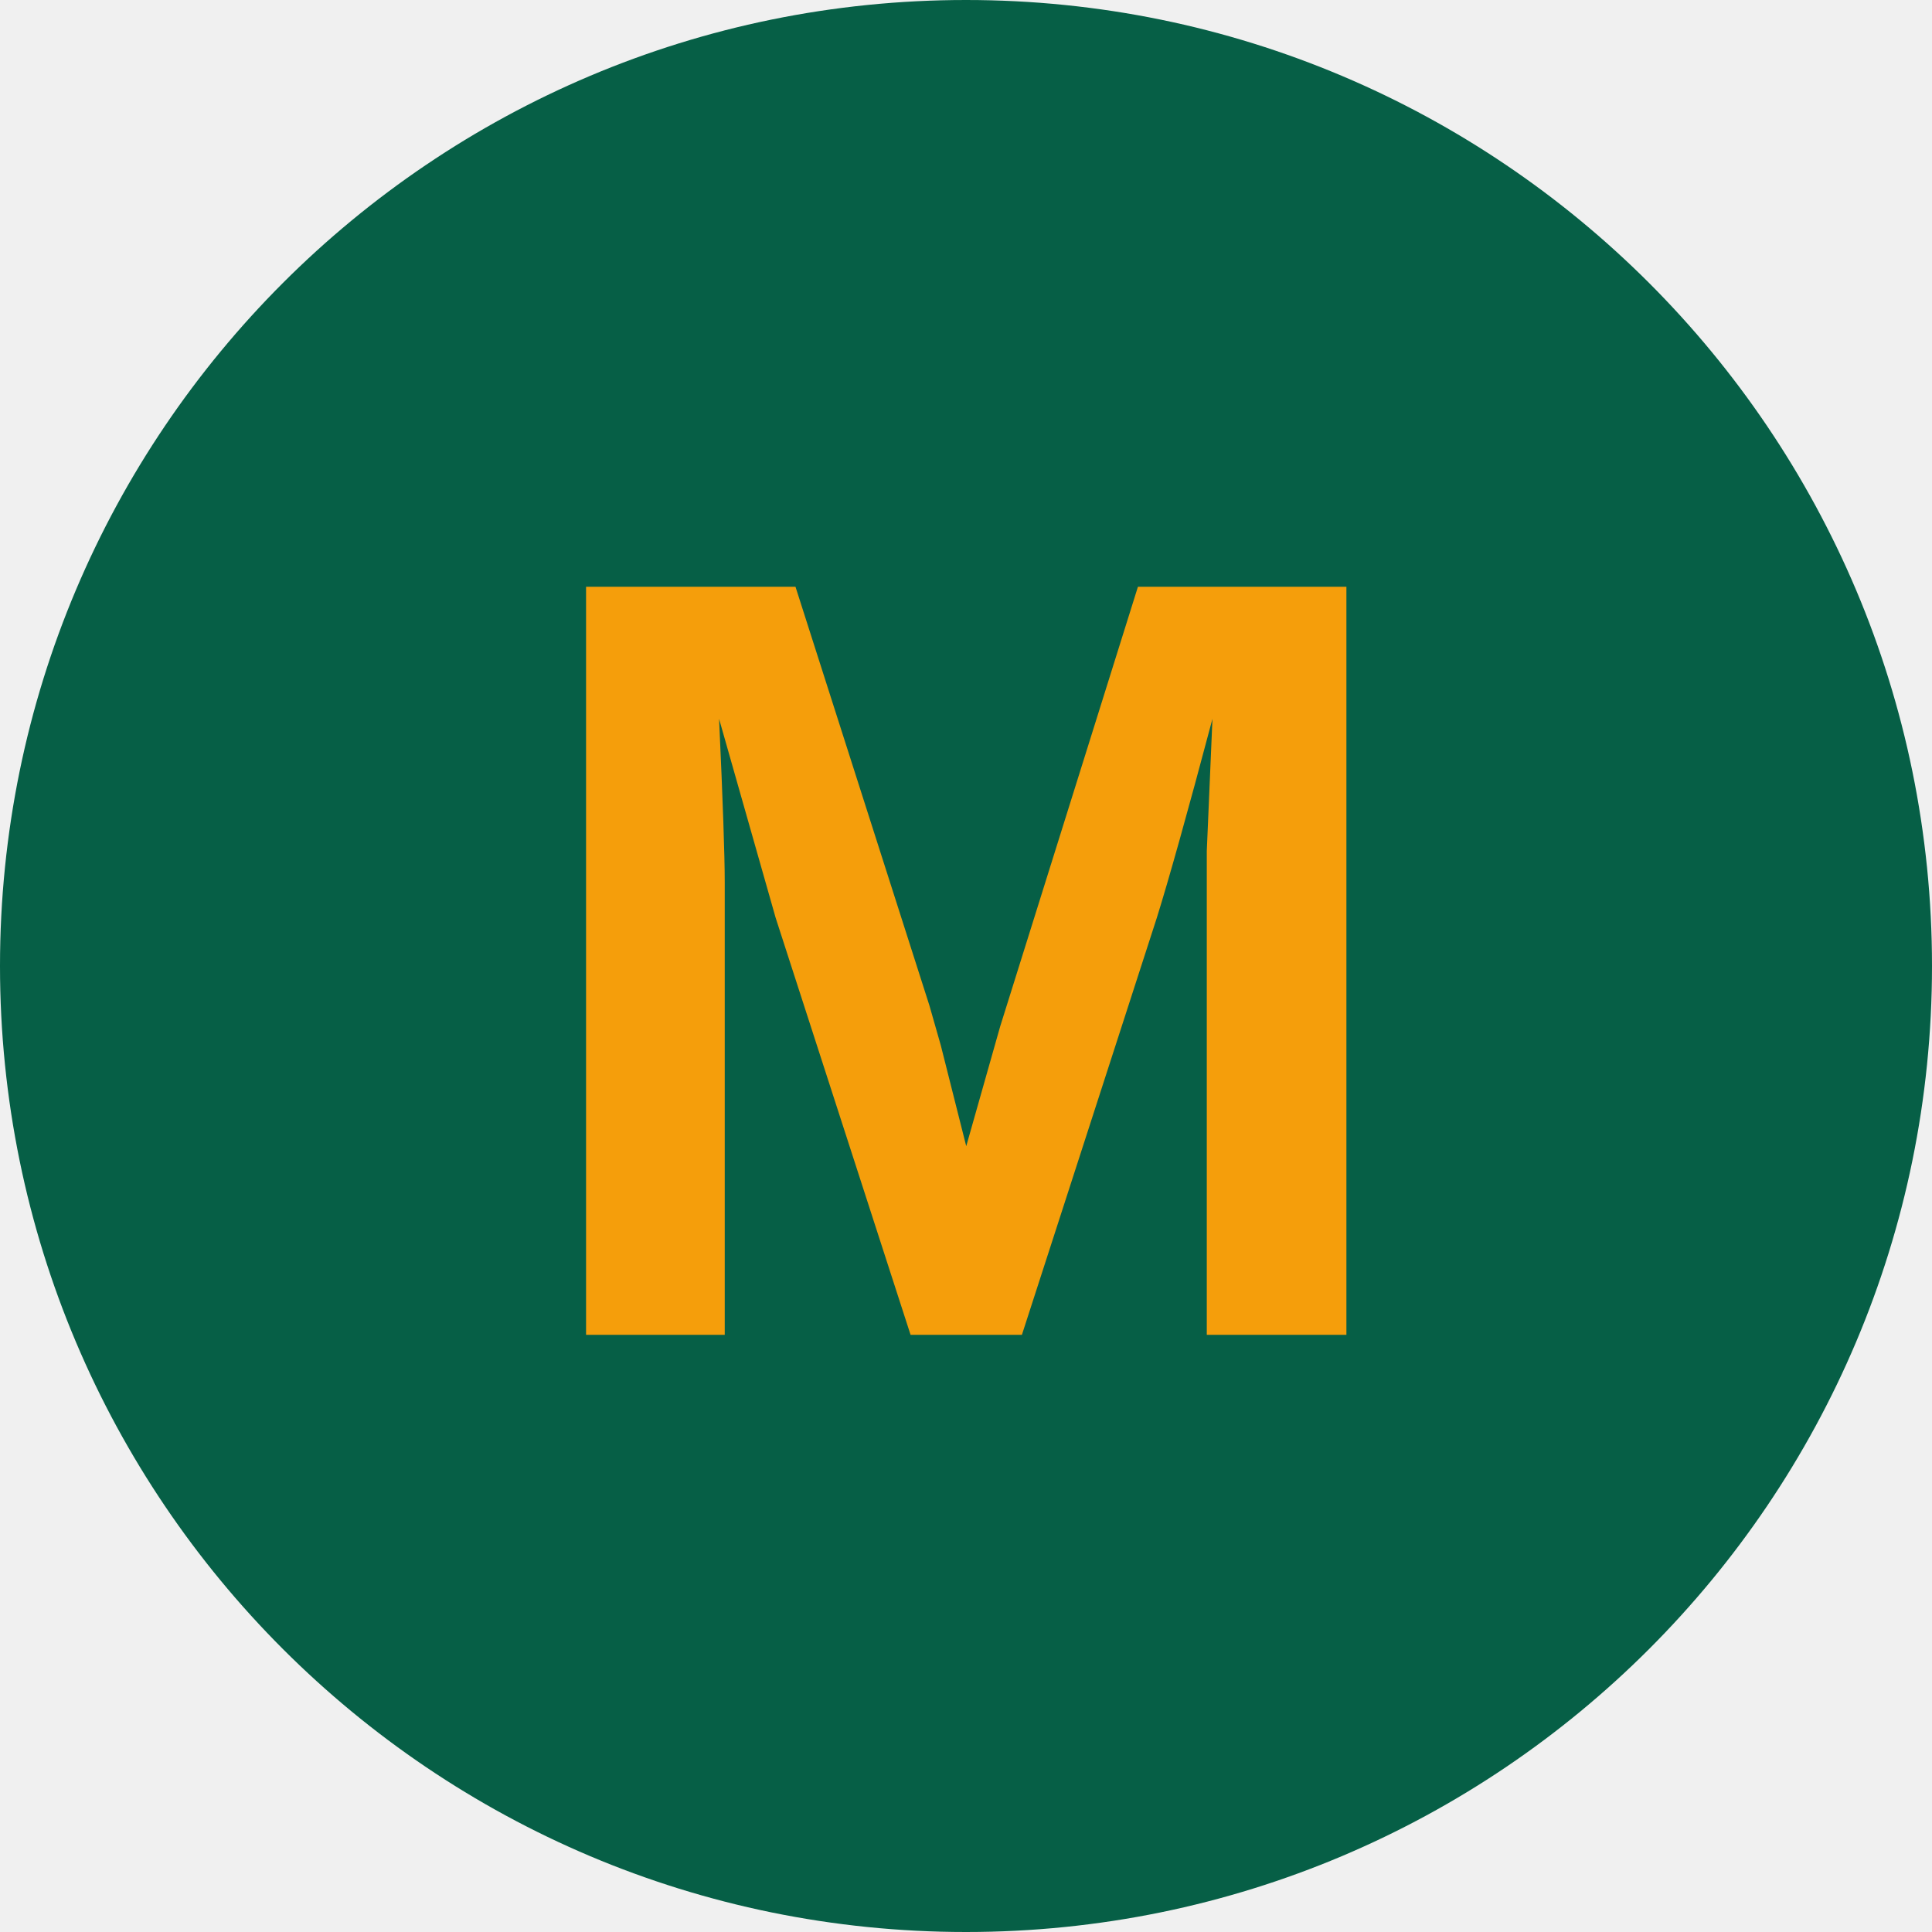
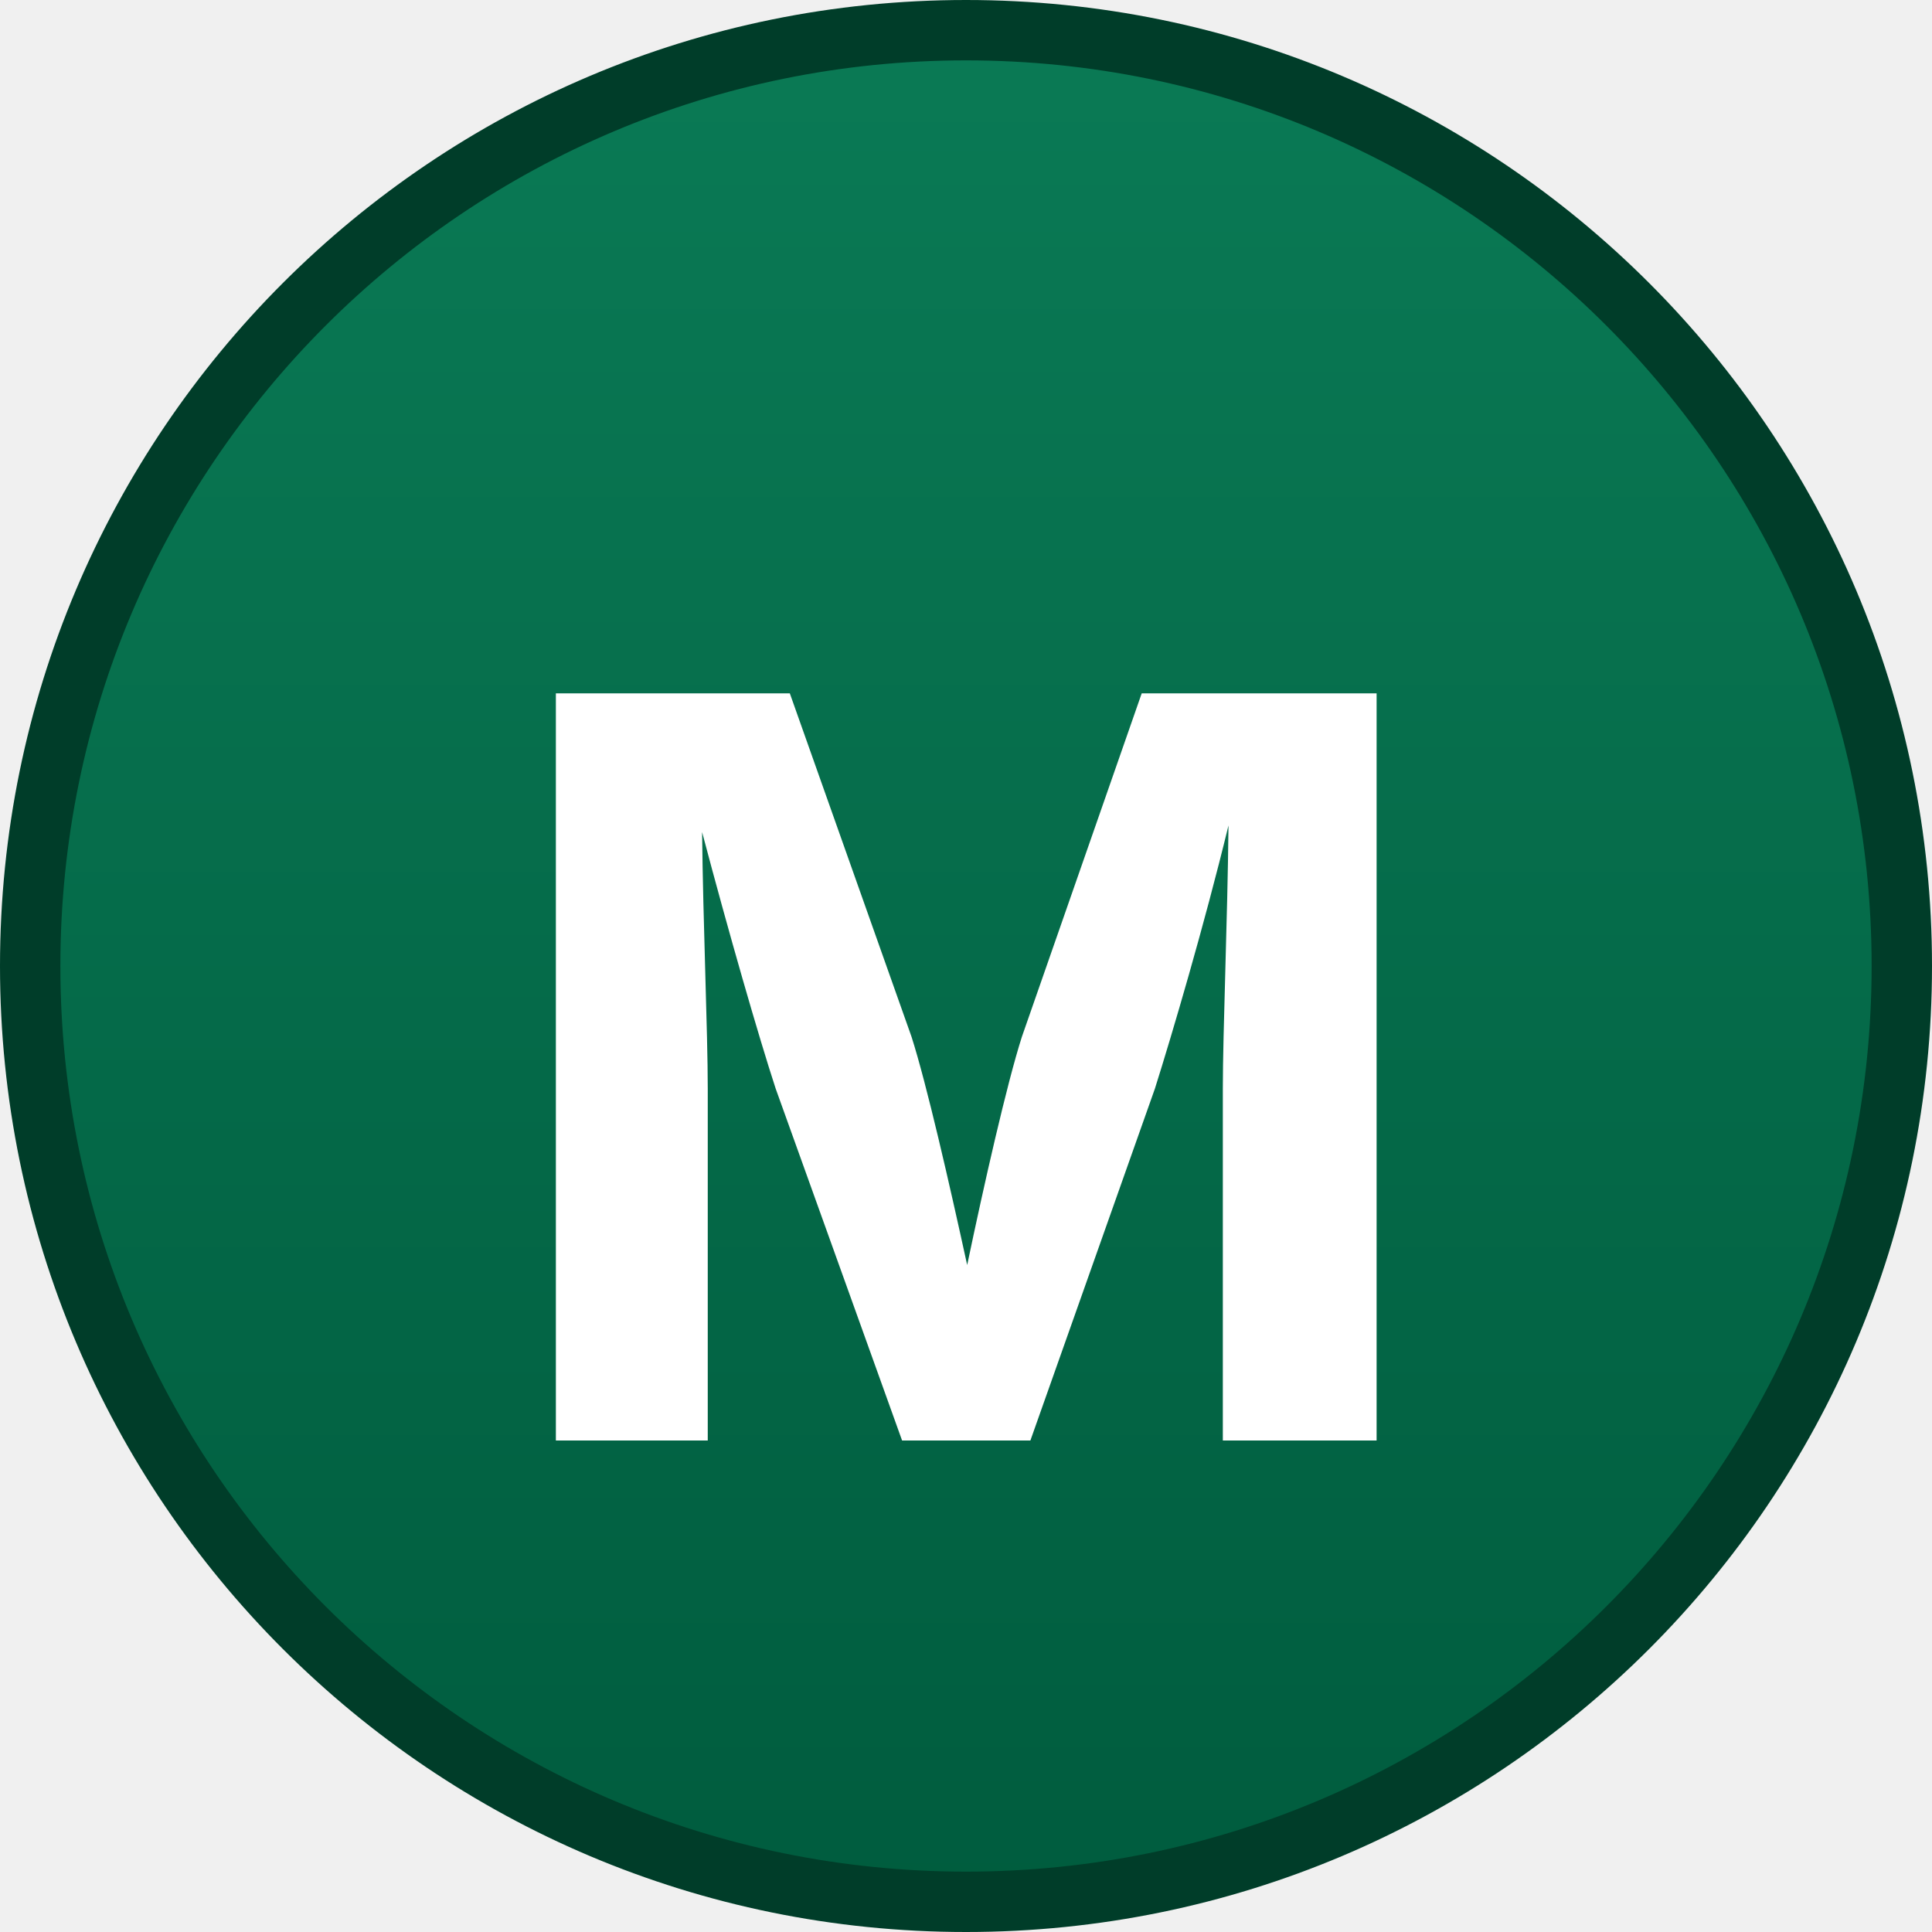
<svg xmlns="http://www.w3.org/2000/svg" viewBox="0 0 32 32" width="32" height="32">
-   <circle cx="16" cy="16" r="16" fill="#065f46" />
-   <text x="16" y="17" dominant-baseline="middle" text-anchor="middle" font-family="Arial, sans-serif" font-weight="bold" font-size="18" fill="#f59e0b">M</text>
+   <defs>
+     <linearGradient id="bg" x1="0%" y1="0%" x2="0%" y2="100%">
+       <stop offset="0%" stop-color="#0A7A55" />
+       <stop offset="100%" stop-color="#005C3E" />
+     </linearGradient>
+   </defs>
+   <circle cx="16" cy="16" r="15.5" fill="url(#bg)" stroke="#003D29" stroke-width="1" />
+   <text x="16" y="17.5" text-anchor="middle" dominant-baseline="middle" font-family="Inter, system-ui, -apple-system, BlinkMacSystemFont, 'Segoe UI', sans-serif" font-weight="700" font-size="17" fill="#FFFFFF" letter-spacing="-0.5">M</text>
</svg>
